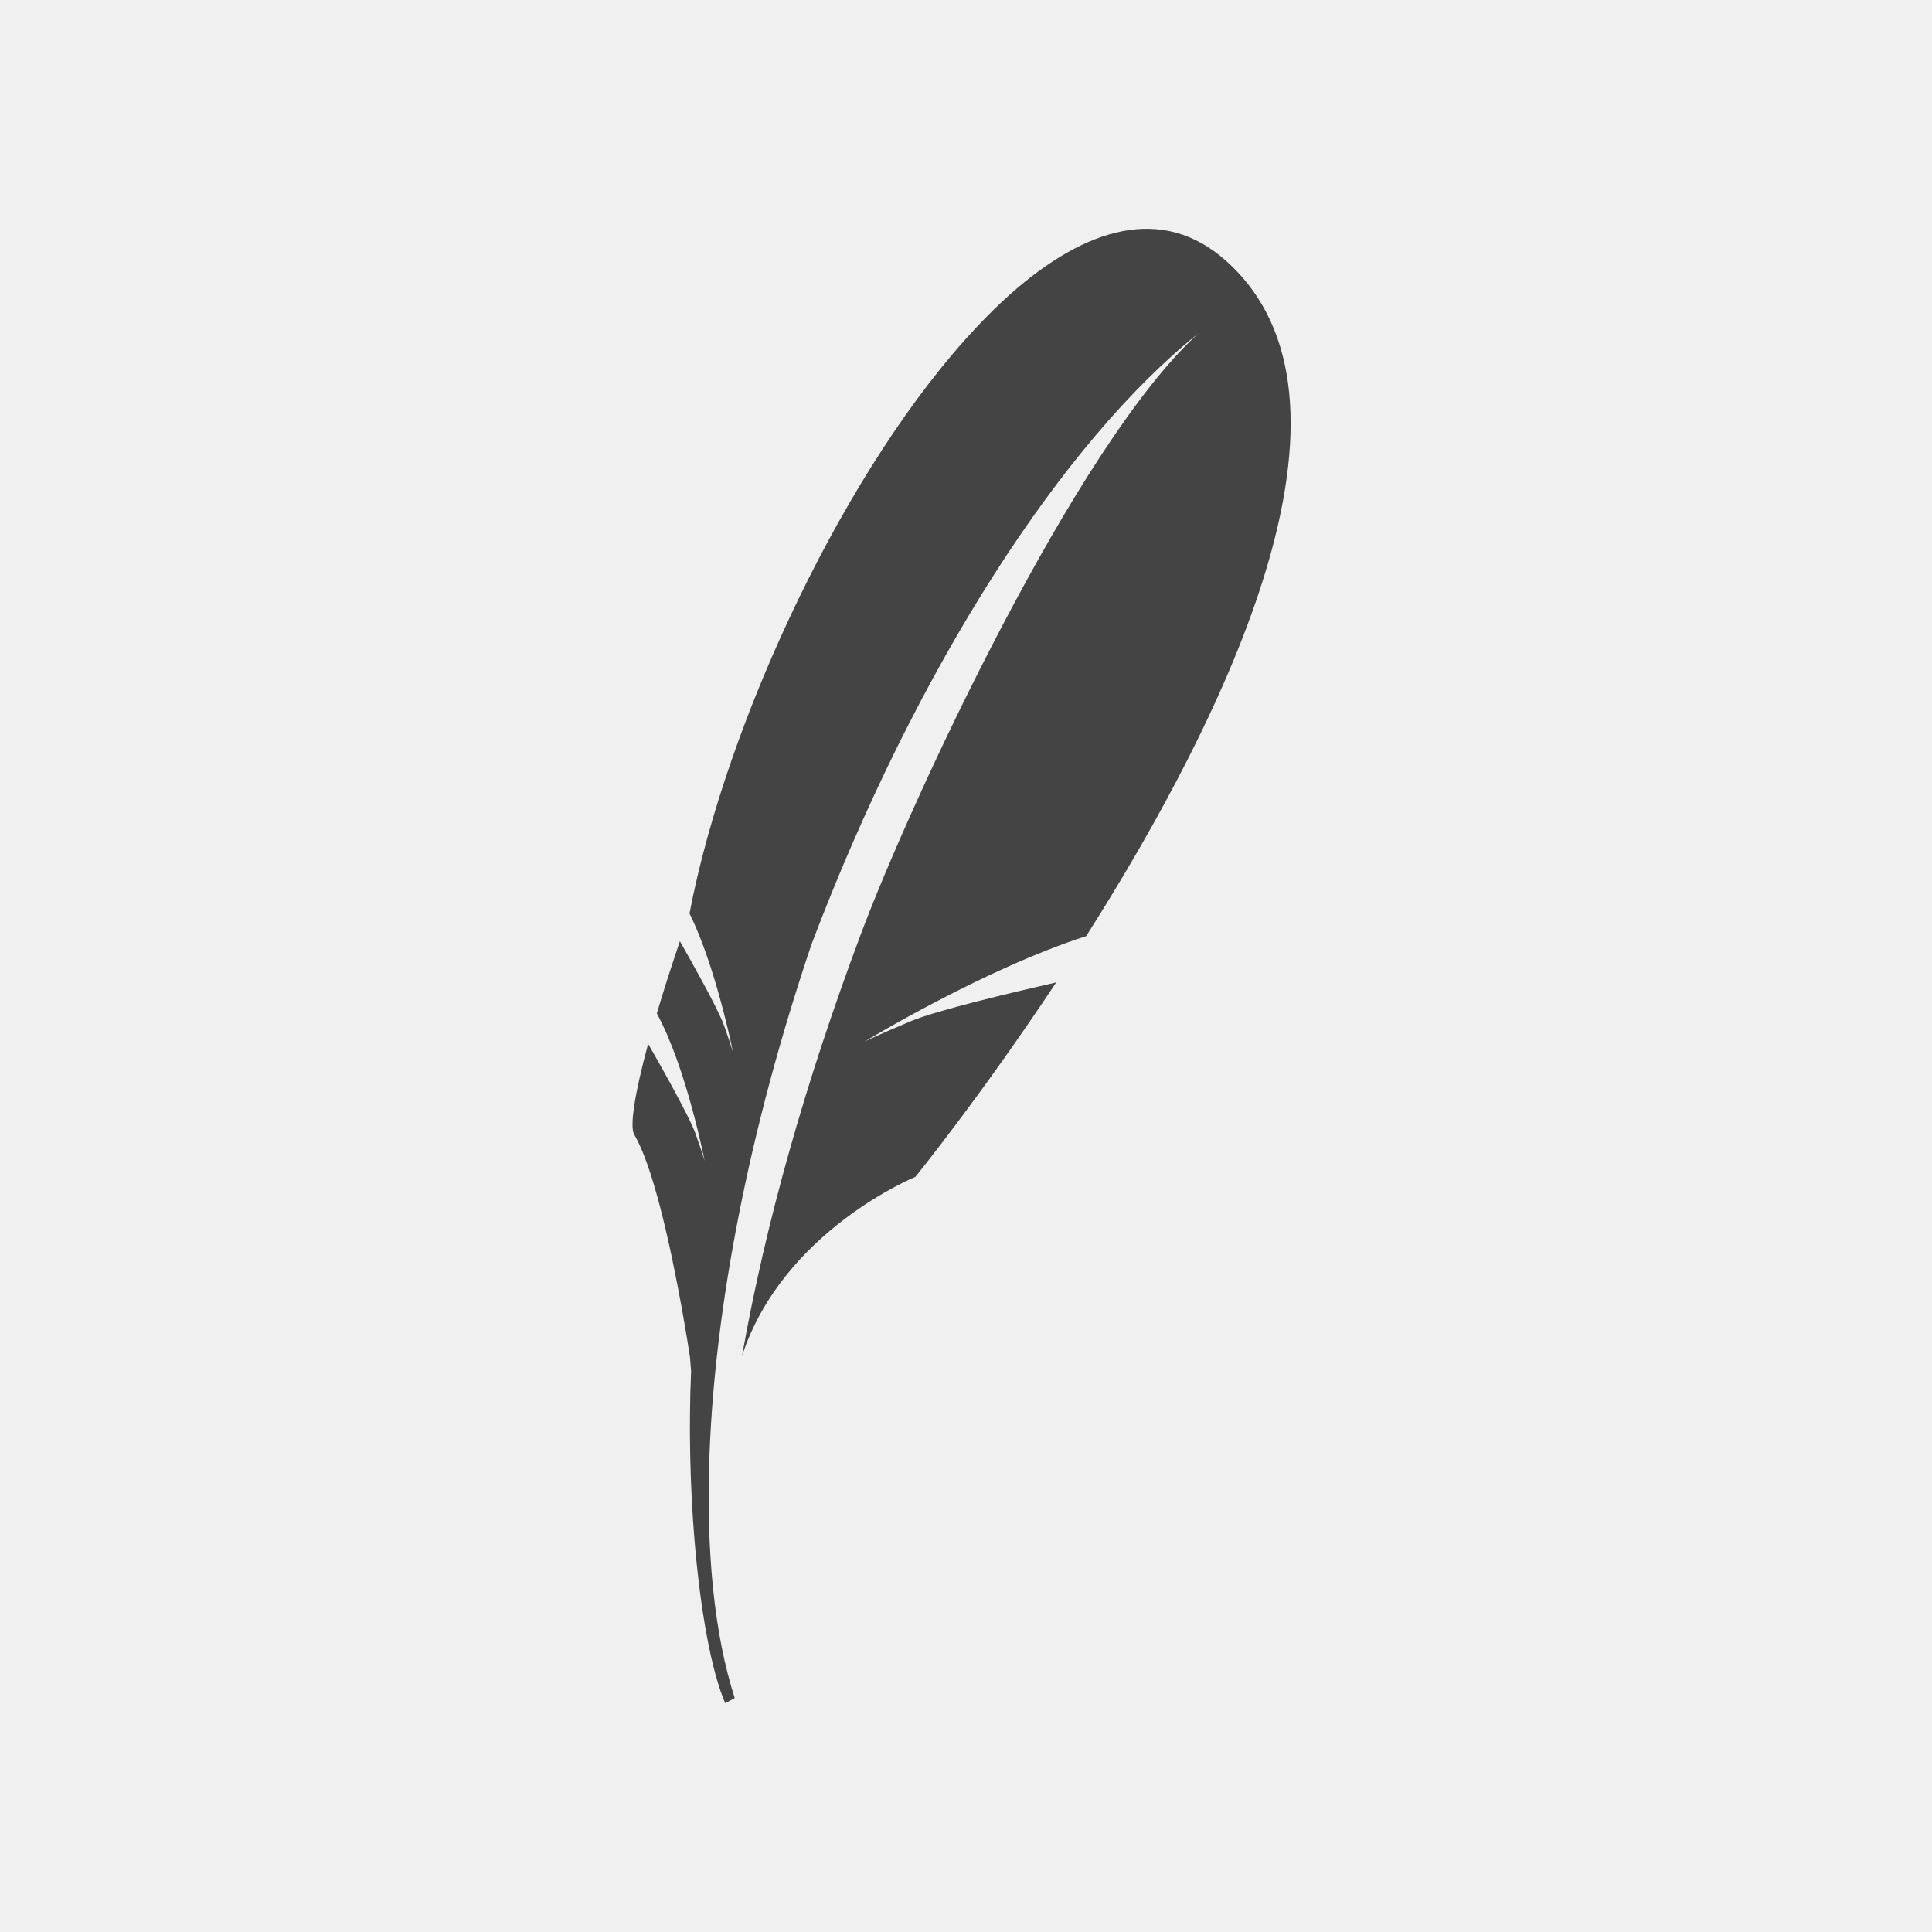
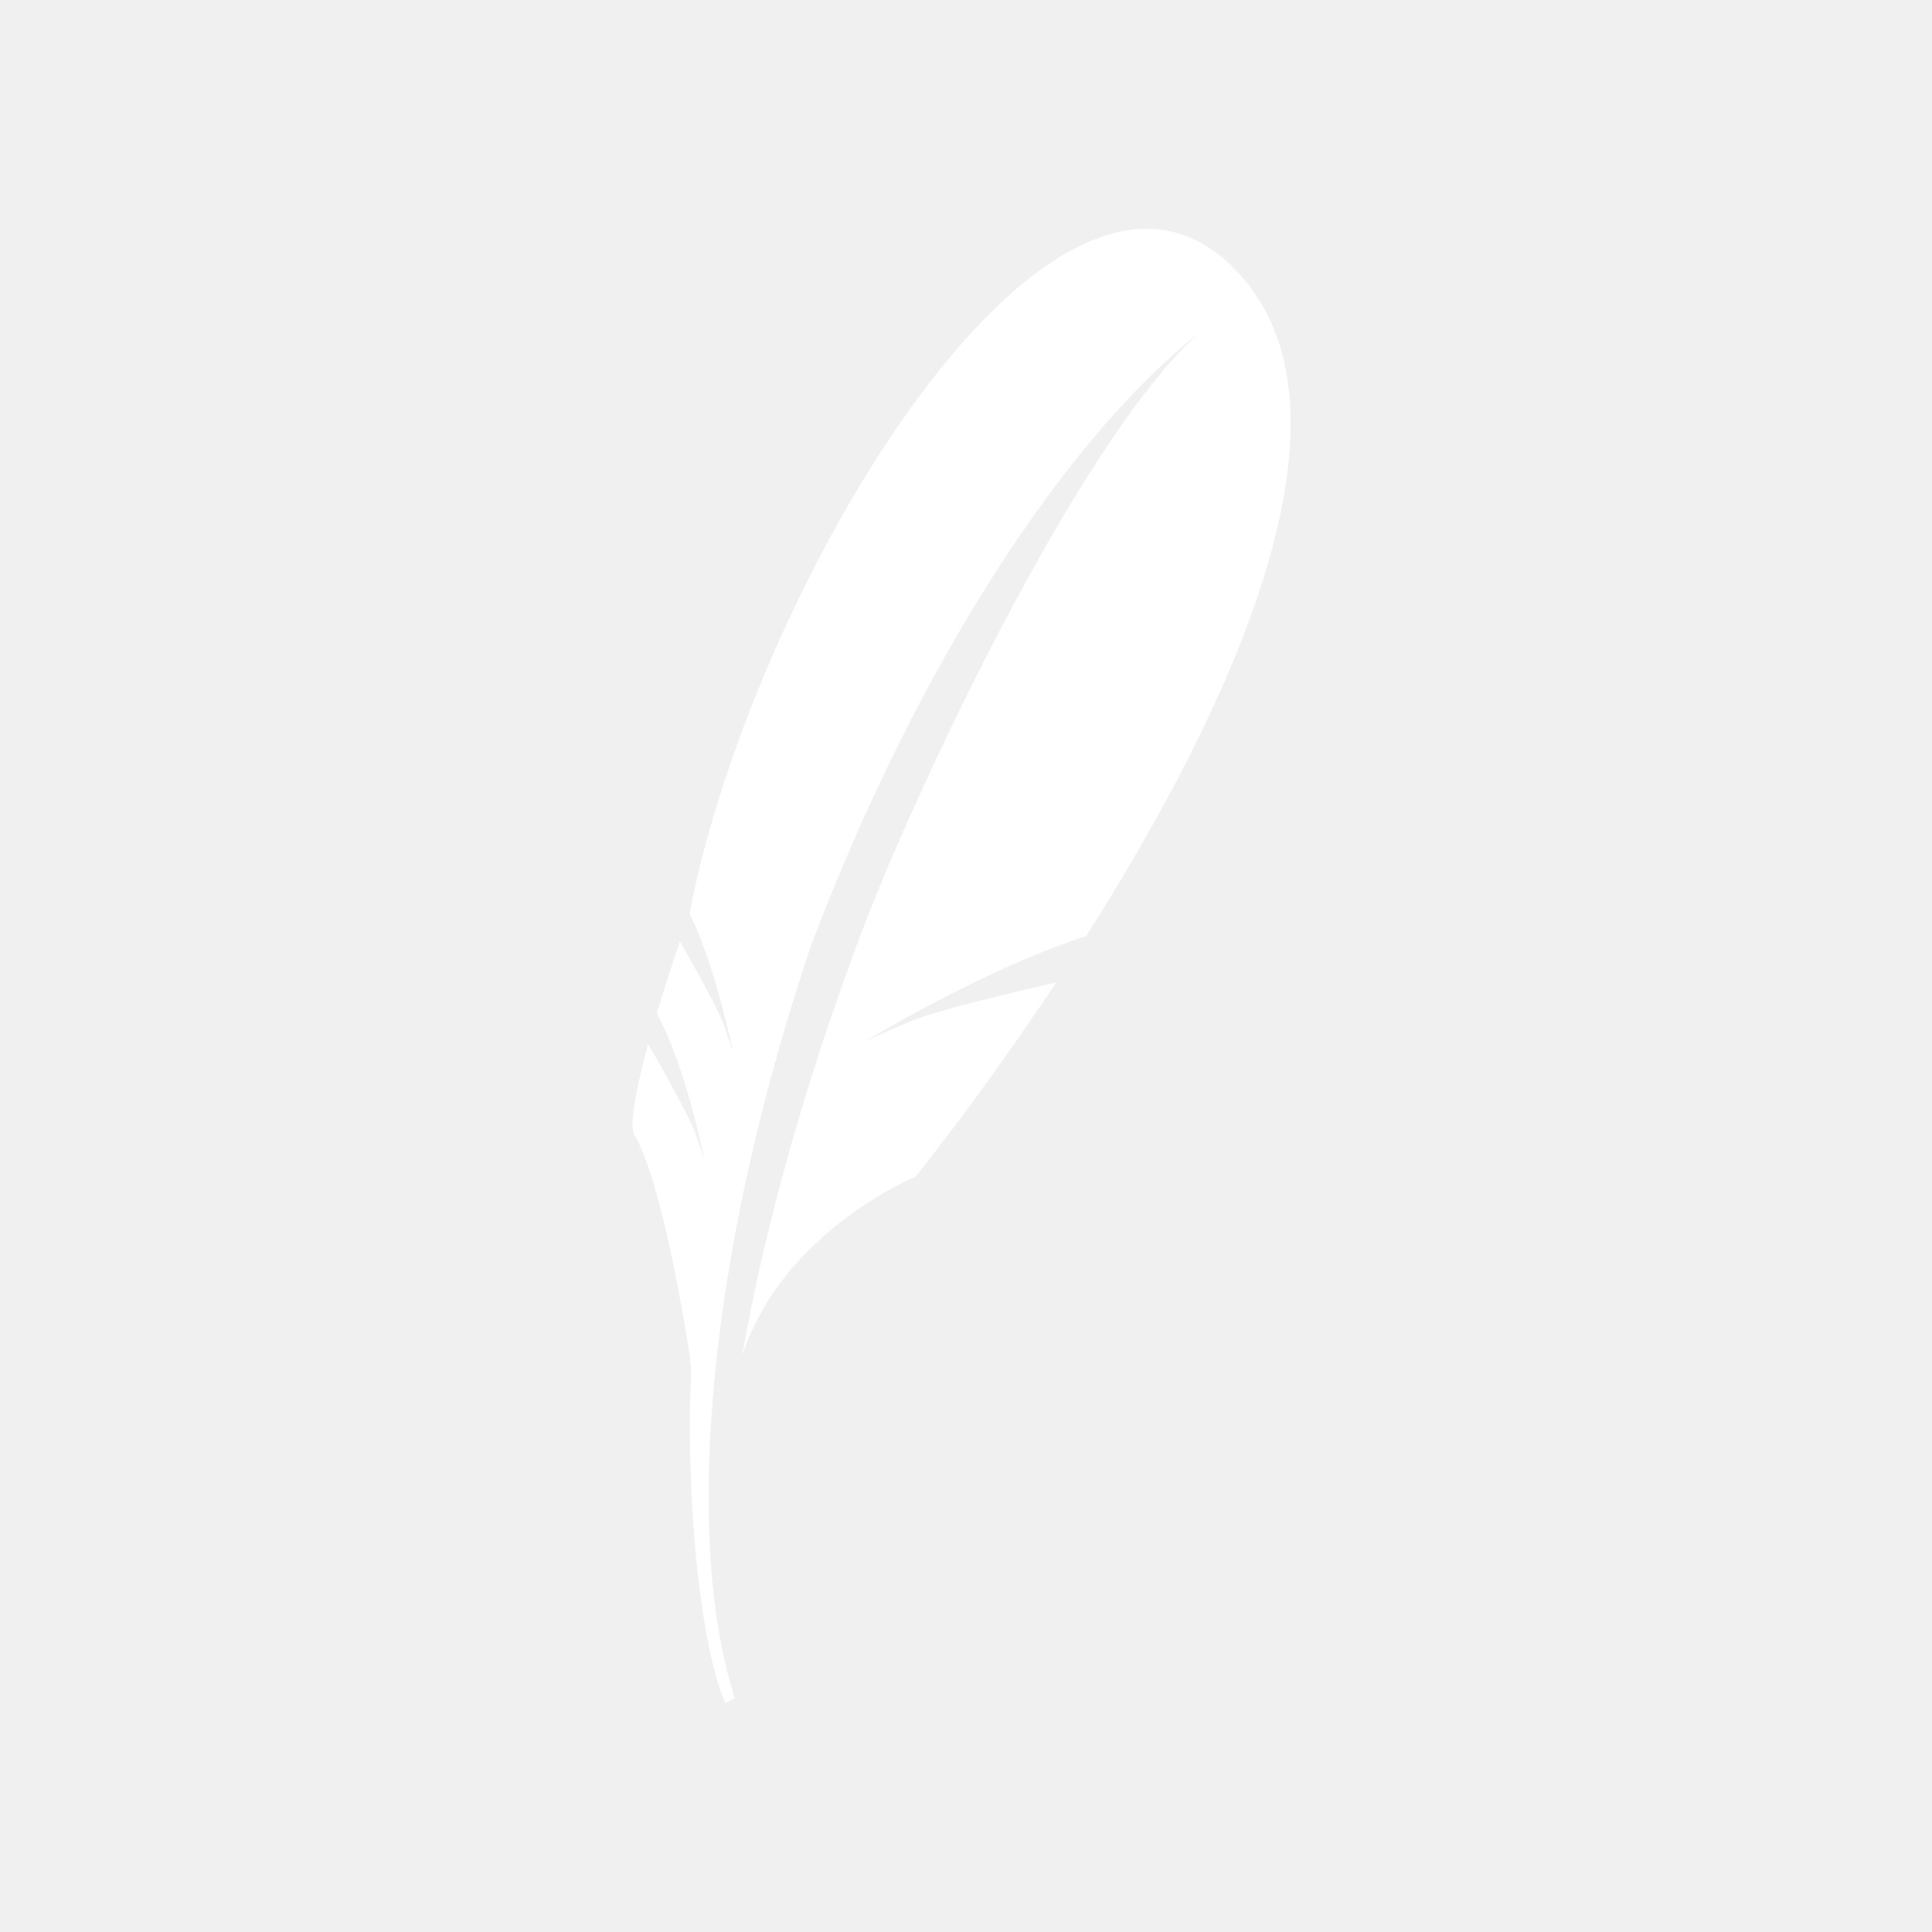
<svg xmlns="http://www.w3.org/2000/svg" width="32" height="32" viewBox="0 0 34 32">
-   <path fill="#444" d="M21.576 3.59c-1.115-.994-2.465-.595-3.798.588a9.407 9.407 0 00-.591.579c-2.279 2.418-4.395 6.897-5.053 10.318.256.519.456 1.182.588 1.688.034.13.064.252.089.355.058.245.089.405.089.405s-.02-.077-.104-.321l-.055-.158a1.44 1.44 0 00-.035-.087c-.149-.346-.56-1.075-.741-1.393-.155.457-.292.884-.406 1.271.523.956.841 2.595.841 2.595s-.028-.106-.159-.477c-.117-.328-.697-1.345-.835-1.583-.235.869-.329 1.455-.244 1.598.164.277.32.754.457 1.282.309 1.189.524 2.637.524 2.637l.019.244c-.043.999-.017 2.034.06 2.97.103 1.239.295 2.303.541 2.873l.167-.091c-.361-1.122-.508-2.593-.444-4.289.097-2.593.694-5.719 1.796-8.978 1.863-4.919 4.447-8.866 6.811-10.751-2.155 1.947-5.073 8.248-5.946 10.581-.978 2.613-1.671 5.065-2.088 7.414.721-2.202 3.05-3.149 3.05-3.149s1.143-1.409 2.478-3.422c-.8.182-2.113.495-2.553.68-.649.272-.824.365-.824.365s2.102-1.28 3.905-1.86c2.48-3.906 5.182-9.456 2.461-11.884z" />
+   <path fill="#fff" d="M21.576 3.59c-1.115-.994-2.465-.595-3.798.588a9.407 9.407 0 00-.591.579c-2.279 2.418-4.395 6.897-5.053 10.318.256.519.456 1.182.588 1.688.034.13.064.252.089.355.058.245.089.405.089.405s-.02-.077-.104-.321l-.055-.158a1.44 1.44 0 00-.035-.087c-.149-.346-.56-1.075-.741-1.393-.155.457-.292.884-.406 1.271.523.956.841 2.595.841 2.595s-.028-.106-.159-.477c-.117-.328-.697-1.345-.835-1.583-.235.869-.329 1.455-.244 1.598.164.277.32.754.457 1.282.309 1.189.524 2.637.524 2.637l.019.244c-.043.999-.017 2.034.06 2.97.103 1.239.295 2.303.541 2.873l.167-.091c-.361-1.122-.508-2.593-.444-4.289.097-2.593.694-5.719 1.796-8.978 1.863-4.919 4.447-8.866 6.811-10.751-2.155 1.947-5.073 8.248-5.946 10.581-.978 2.613-1.671 5.065-2.088 7.414.721-2.202 3.05-3.149 3.05-3.149s1.143-1.409 2.478-3.422c-.8.182-2.113.495-2.553.68-.649.272-.824.365-.824.365s2.102-1.28 3.905-1.86c2.48-3.906 5.182-9.456 2.461-11.884z" />
</svg>
